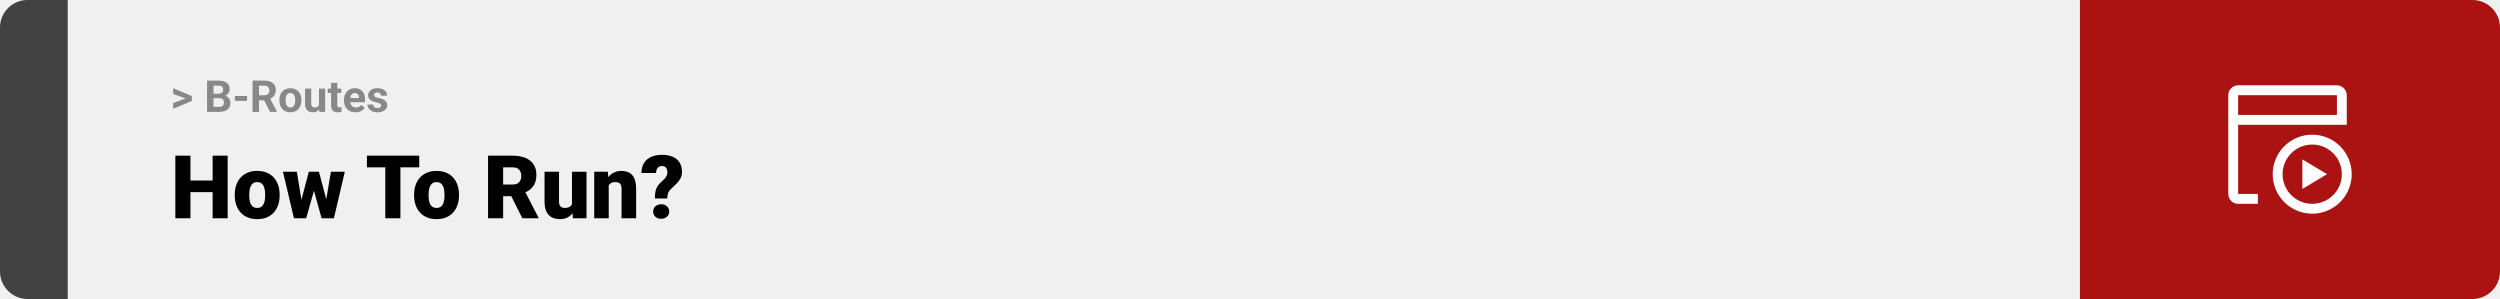
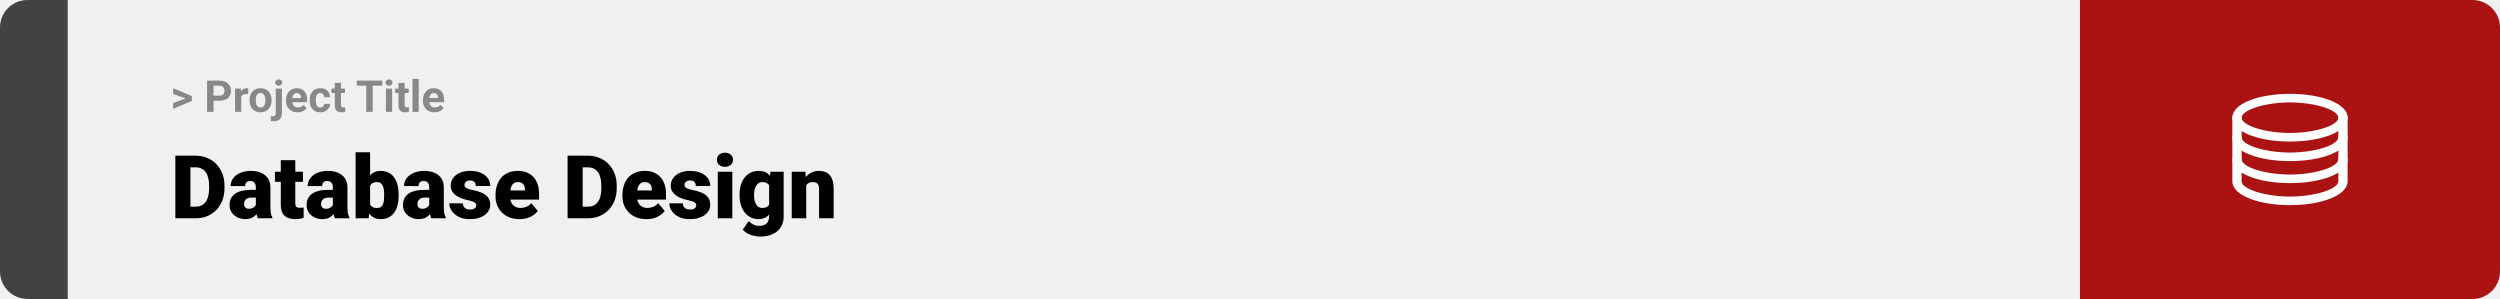
<svg xmlns="http://www.w3.org/2000/svg" width="1363" height="163" viewBox="0 0 1363 163" fill="none">
  <path d="M0 15C0 6.716 6.716 0 15 0H37V163H15C6.716 163 0 156.284 0 148V15Z" fill="#424242" />
  <rect width="1097" height="163" transform="translate(37)" fill="#F0F0F0" />
-   <path d="M101.906 53.922L94.394 51.238V48.086L104.602 52.375V54.637L101.906 53.922ZM94.394 56.172L101.918 53.43L104.602 52.785V55.035L94.394 59.324V56.172ZM119.578 53.512H115.195L115.172 51.098H118.852C119.5 51.098 120.031 51.016 120.445 50.852C120.859 50.68 121.168 50.434 121.371 50.113C121.582 49.785 121.688 49.387 121.688 48.918C121.688 48.387 121.586 47.957 121.383 47.629C121.188 47.301 120.879 47.062 120.457 46.914C120.043 46.766 119.508 46.691 118.852 46.691H116.414V61H112.898V43.938H118.852C119.844 43.938 120.73 44.031 121.512 44.219C122.301 44.406 122.969 44.691 123.516 45.074C124.062 45.457 124.48 45.941 124.77 46.527C125.059 47.105 125.203 47.793 125.203 48.59C125.203 49.293 125.043 49.941 124.723 50.535C124.41 51.129 123.914 51.613 123.234 51.988C122.562 52.363 121.684 52.57 120.598 52.609L119.578 53.512ZM119.426 61H114.234L115.605 58.258H119.426C120.043 58.258 120.547 58.16 120.938 57.965C121.328 57.762 121.617 57.488 121.805 57.145C121.992 56.801 122.086 56.406 122.086 55.961C122.086 55.461 122 55.027 121.828 54.66C121.664 54.293 121.398 54.012 121.031 53.816C120.664 53.613 120.18 53.512 119.578 53.512H116.191L116.215 51.098H120.434L121.242 52.047C122.281 52.031 123.117 52.215 123.75 52.598C124.391 52.973 124.855 53.461 125.145 54.062C125.441 54.664 125.59 55.309 125.59 55.996C125.59 57.09 125.352 58.012 124.875 58.762C124.398 59.504 123.699 60.062 122.777 60.438C121.863 60.812 120.746 61 119.426 61ZM134.672 52.352V55H128.051V52.352H134.672ZM137.695 43.938H144.059C145.363 43.938 146.484 44.133 147.422 44.523C148.367 44.914 149.094 45.492 149.602 46.258C150.109 47.023 150.363 47.965 150.363 49.082C150.363 49.996 150.207 50.781 149.895 51.438C149.59 52.086 149.156 52.629 148.594 53.066C148.039 53.496 147.387 53.84 146.637 54.098L145.523 54.684H139.992L139.969 51.941H144.082C144.699 51.941 145.211 51.832 145.617 51.613C146.023 51.395 146.328 51.09 146.531 50.699C146.742 50.309 146.848 49.855 146.848 49.34C146.848 48.793 146.746 48.32 146.543 47.922C146.34 47.523 146.031 47.219 145.617 47.008C145.203 46.797 144.684 46.691 144.059 46.691H141.211V61H137.695V43.938ZM147.234 61L143.344 53.395L147.059 53.371L150.996 60.836V61H147.234ZM152.32 54.789V54.543C152.32 53.613 152.453 52.758 152.719 51.977C152.984 51.188 153.371 50.504 153.879 49.926C154.387 49.348 155.012 48.898 155.754 48.578C156.496 48.25 157.348 48.086 158.309 48.086C159.27 48.086 160.125 48.25 160.875 48.578C161.625 48.898 162.254 49.348 162.762 49.926C163.277 50.504 163.668 51.188 163.934 51.977C164.199 52.758 164.332 53.613 164.332 54.543V54.789C164.332 55.711 164.199 56.566 163.934 57.355C163.668 58.137 163.277 58.82 162.762 59.406C162.254 59.984 161.629 60.434 160.887 60.754C160.145 61.074 159.293 61.234 158.332 61.234C157.371 61.234 156.516 61.074 155.766 60.754C155.023 60.434 154.395 59.984 153.879 59.406C153.371 58.82 152.984 58.137 152.719 57.355C152.453 56.566 152.32 55.711 152.32 54.789ZM155.695 54.543V54.789C155.695 55.32 155.742 55.816 155.836 56.277C155.93 56.738 156.078 57.145 156.281 57.496C156.492 57.84 156.766 58.109 157.102 58.305C157.438 58.5 157.848 58.598 158.332 58.598C158.801 58.598 159.203 58.5 159.539 58.305C159.875 58.109 160.145 57.84 160.348 57.496C160.551 57.145 160.699 56.738 160.793 56.277C160.895 55.816 160.945 55.32 160.945 54.789V54.543C160.945 54.027 160.895 53.543 160.793 53.09C160.699 52.629 160.547 52.223 160.336 51.871C160.133 51.512 159.863 51.23 159.527 51.027C159.191 50.824 158.785 50.723 158.309 50.723C157.832 50.723 157.426 50.824 157.09 51.027C156.762 51.23 156.492 51.512 156.281 51.871C156.078 52.223 155.93 52.629 155.836 53.09C155.742 53.543 155.695 54.027 155.695 54.543ZM173.906 57.965V48.32H177.281V61H174.105L173.906 57.965ZM174.281 55.363L175.277 55.34C175.277 56.184 175.18 56.969 174.984 57.695C174.789 58.414 174.496 59.039 174.105 59.57C173.715 60.094 173.223 60.504 172.629 60.801C172.035 61.09 171.336 61.234 170.531 61.234C169.914 61.234 169.344 61.148 168.82 60.977C168.305 60.797 167.859 60.52 167.484 60.145C167.117 59.762 166.828 59.273 166.617 58.68C166.414 58.078 166.312 57.355 166.312 56.512V48.32H169.688V56.535C169.688 56.91 169.73 57.227 169.816 57.484C169.91 57.742 170.039 57.953 170.203 58.117C170.367 58.281 170.559 58.398 170.777 58.469C171.004 58.539 171.254 58.574 171.527 58.574C172.223 58.574 172.77 58.434 173.168 58.152C173.574 57.871 173.859 57.488 174.023 57.004C174.195 56.512 174.281 55.965 174.281 55.363ZM186.07 48.32V50.711H178.688V48.32H186.07ZM180.516 45.191H183.891V57.18C183.891 57.547 183.938 57.828 184.031 58.023C184.133 58.219 184.281 58.355 184.477 58.434C184.672 58.504 184.918 58.539 185.215 58.539C185.426 58.539 185.613 58.531 185.777 58.516C185.949 58.492 186.094 58.469 186.211 58.445L186.223 60.93C185.934 61.023 185.621 61.098 185.285 61.152C184.949 61.207 184.578 61.234 184.172 61.234C183.43 61.234 182.781 61.113 182.227 60.871C181.68 60.621 181.258 60.223 180.961 59.676C180.664 59.129 180.516 58.41 180.516 57.52V45.191ZM193.828 61.234C192.844 61.234 191.961 61.078 191.18 60.766C190.398 60.445 189.734 60.004 189.188 59.441C188.648 58.879 188.234 58.227 187.945 57.484C187.656 56.734 187.512 55.938 187.512 55.094V54.625C187.512 53.664 187.648 52.785 187.922 51.988C188.195 51.191 188.586 50.5 189.094 49.914C189.609 49.328 190.234 48.879 190.969 48.566C191.703 48.246 192.531 48.086 193.453 48.086C194.352 48.086 195.148 48.234 195.844 48.531C196.539 48.828 197.121 49.25 197.59 49.797C198.066 50.344 198.426 51 198.668 51.766C198.91 52.523 199.031 53.367 199.031 54.297V55.703H188.953V53.453H195.715V53.195C195.715 52.727 195.629 52.309 195.457 51.941C195.293 51.566 195.043 51.27 194.707 51.051C194.371 50.832 193.941 50.723 193.418 50.723C192.973 50.723 192.59 50.82 192.27 51.016C191.949 51.211 191.688 51.484 191.484 51.836C191.289 52.188 191.141 52.602 191.039 53.078C190.945 53.547 190.898 54.062 190.898 54.625V55.094C190.898 55.602 190.969 56.07 191.109 56.5C191.258 56.93 191.465 57.301 191.73 57.613C192.004 57.926 192.332 58.168 192.715 58.34C193.105 58.512 193.547 58.598 194.039 58.598C194.648 58.598 195.215 58.48 195.738 58.246C196.27 58.004 196.727 57.641 197.109 57.156L198.75 58.938C198.484 59.32 198.121 59.688 197.66 60.039C197.207 60.391 196.66 60.68 196.02 60.906C195.379 61.125 194.648 61.234 193.828 61.234ZM207.809 57.496C207.809 57.254 207.738 57.035 207.598 56.84C207.457 56.645 207.195 56.465 206.812 56.301C206.438 56.129 205.895 55.973 205.184 55.832C204.543 55.691 203.945 55.516 203.391 55.305C202.844 55.086 202.367 54.824 201.961 54.52C201.562 54.215 201.25 53.855 201.023 53.441C200.797 53.02 200.684 52.539 200.684 52C200.684 51.469 200.797 50.969 201.023 50.5C201.258 50.031 201.59 49.617 202.02 49.258C202.457 48.891 202.988 48.605 203.613 48.402C204.246 48.191 204.957 48.086 205.746 48.086C206.848 48.086 207.793 48.262 208.582 48.613C209.379 48.965 209.988 49.449 210.41 50.066C210.84 50.676 211.055 51.371 211.055 52.152H207.68C207.68 51.824 207.609 51.531 207.469 51.273C207.336 51.008 207.125 50.801 206.836 50.652C206.555 50.496 206.188 50.418 205.734 50.418C205.359 50.418 205.035 50.484 204.762 50.617C204.488 50.742 204.277 50.914 204.129 51.133C203.988 51.344 203.918 51.578 203.918 51.836C203.918 52.031 203.957 52.207 204.035 52.363C204.121 52.512 204.258 52.648 204.445 52.773C204.633 52.898 204.875 53.016 205.172 53.125C205.477 53.227 205.852 53.32 206.297 53.406C207.211 53.594 208.027 53.84 208.746 54.145C209.465 54.441 210.035 54.848 210.457 55.363C210.879 55.871 211.09 56.539 211.09 57.367C211.09 57.93 210.965 58.445 210.715 58.914C210.465 59.383 210.105 59.793 209.637 60.145C209.168 60.488 208.605 60.758 207.949 60.953C207.301 61.141 206.57 61.234 205.758 61.234C204.578 61.234 203.578 61.023 202.758 60.602C201.945 60.18 201.328 59.645 200.906 58.996C200.492 58.34 200.285 57.668 200.285 56.98H203.484C203.5 57.441 203.617 57.812 203.836 58.094C204.062 58.375 204.348 58.578 204.691 58.703C205.043 58.828 205.422 58.891 205.828 58.891C206.266 58.891 206.629 58.832 206.918 58.715C207.207 58.59 207.426 58.426 207.574 58.223C207.73 58.012 207.809 57.77 207.809 57.496Z" fill="#888888" />
-   <path d="M118.594 98.422V104.75H101.086V98.422H118.594ZM103.828 84.875V119H95.602V84.875H103.828ZM124.125 84.875V119H115.922V84.875H124.125ZM127.992 106.578V106.086C127.992 104.227 128.258 102.516 128.789 100.953C129.32 99.375 130.102 98.008 131.133 96.852C132.164 95.695 133.438 94.797 134.953 94.156C136.469 93.5 138.219 93.172 140.203 93.172C142.203 93.172 143.961 93.5 145.477 94.156C147.008 94.797 148.289 95.695 149.32 96.852C150.352 98.008 151.133 99.375 151.664 100.953C152.195 102.516 152.461 104.227 152.461 106.086V106.578C152.461 108.422 152.195 110.133 151.664 111.711C151.133 113.273 150.352 114.641 149.32 115.812C148.289 116.969 147.016 117.867 145.5 118.508C143.984 119.148 142.234 119.469 140.25 119.469C138.266 119.469 136.508 119.148 134.977 118.508C133.445 117.867 132.164 116.969 131.133 115.812C130.102 114.641 129.32 113.273 128.789 111.711C128.258 110.133 127.992 108.422 127.992 106.578ZM135.891 106.086V106.578C135.891 107.531 135.961 108.422 136.102 109.25C136.242 110.078 136.477 110.805 136.805 111.43C137.133 112.039 137.578 112.516 138.141 112.859C138.703 113.203 139.406 113.375 140.25 113.375C141.078 113.375 141.766 113.203 142.312 112.859C142.875 112.516 143.32 112.039 143.648 111.43C143.977 110.805 144.211 110.078 144.352 109.25C144.492 108.422 144.562 107.531 144.562 106.578V106.086C144.562 105.164 144.492 104.297 144.352 103.484C144.211 102.656 143.977 101.93 143.648 101.305C143.32 100.664 142.875 100.164 142.312 99.805C141.75 99.445 141.047 99.266 140.203 99.266C139.375 99.266 138.68 99.445 138.117 99.805C137.57 100.164 137.133 100.664 136.805 101.305C136.477 101.93 136.242 102.656 136.102 103.484C135.961 104.297 135.891 105.164 135.891 106.086ZM163.688 111.453L168.375 93.641H173.32L171.562 102.57L166.922 119H162.961L163.688 111.453ZM161.836 93.641L164.742 111.312L165.07 119H160.266L154.266 93.641H161.836ZM177.492 110.938L180.422 93.641H187.992L182.039 119H177.234L177.492 110.938ZM173.883 93.641L178.617 111.406L179.344 119H175.336L170.789 102.617L169.102 93.641H173.883ZM218.297 84.875V119H210.07V84.875H218.297ZM228.562 84.875V91.227H200.039V84.875H228.562ZM225.773 106.578V106.086C225.773 104.227 226.039 102.516 226.57 100.953C227.102 99.375 227.883 98.008 228.914 96.852C229.945 95.695 231.219 94.797 232.734 94.156C234.25 93.5 236 93.172 237.984 93.172C239.984 93.172 241.742 93.5 243.258 94.156C244.789 94.797 246.07 95.695 247.102 96.852C248.133 98.008 248.914 99.375 249.445 100.953C249.977 102.516 250.242 104.227 250.242 106.086V106.578C250.242 108.422 249.977 110.133 249.445 111.711C248.914 113.273 248.133 114.641 247.102 115.812C246.07 116.969 244.797 117.867 243.281 118.508C241.766 119.148 240.016 119.469 238.031 119.469C236.047 119.469 234.289 119.148 232.758 118.508C231.227 117.867 229.945 116.969 228.914 115.812C227.883 114.641 227.102 113.273 226.57 111.711C226.039 110.133 225.773 108.422 225.773 106.578ZM233.672 106.086V106.578C233.672 107.531 233.742 108.422 233.883 109.25C234.023 110.078 234.258 110.805 234.586 111.43C234.914 112.039 235.359 112.516 235.922 112.859C236.484 113.203 237.188 113.375 238.031 113.375C238.859 113.375 239.547 113.203 240.094 112.859C240.656 112.516 241.102 112.039 241.43 111.43C241.758 110.805 241.992 110.078 242.133 109.25C242.273 108.422 242.344 107.531 242.344 106.578V106.086C242.344 105.164 242.273 104.297 242.133 103.484C241.992 102.656 241.758 101.93 241.43 101.305C241.102 100.664 240.656 100.164 240.094 99.805C239.531 99.445 238.828 99.266 237.984 99.266C237.156 99.266 236.461 99.445 235.898 99.805C235.352 100.164 234.914 100.664 234.586 101.305C234.258 101.93 234.023 102.656 233.883 103.484C233.742 104.297 233.672 105.164 233.672 106.086ZM266.086 84.875H279.516C282.141 84.875 284.422 85.266 286.359 86.047C288.297 86.828 289.789 87.984 290.836 89.516C291.898 91.047 292.43 92.938 292.43 95.188C292.43 97.141 292.125 98.773 291.516 100.086C290.906 101.398 290.055 102.484 288.961 103.344C287.883 104.188 286.625 104.883 285.188 105.43L282.492 106.953H271.219L271.172 100.602H279.516C280.562 100.602 281.43 100.414 282.117 100.039C282.805 99.664 283.32 99.133 283.664 98.445C284.023 97.742 284.203 96.906 284.203 95.938C284.203 94.953 284.023 94.109 283.664 93.406C283.305 92.703 282.773 92.164 282.07 91.789C281.383 91.414 280.531 91.227 279.516 91.227H274.312V119H266.086V84.875ZM284.766 119L277.219 103.906L285.938 103.859L293.578 118.648V119H284.766ZM311.836 112.836V93.641H319.758V119H312.352L311.836 112.836ZM312.586 107.68L314.648 107.633C314.648 109.336 314.445 110.914 314.039 112.367C313.633 113.805 313.031 115.055 312.234 116.117C311.453 117.18 310.484 118.008 309.328 118.602C308.188 119.18 306.867 119.469 305.367 119.469C304.117 119.469 302.969 119.297 301.922 118.953C300.891 118.594 300 118.039 299.25 117.289C298.5 116.523 297.914 115.547 297.492 114.359C297.086 113.156 296.883 111.719 296.883 110.047V93.641H304.781V110.094C304.781 110.656 304.852 111.141 304.992 111.547C305.133 111.953 305.336 112.297 305.602 112.578C305.867 112.844 306.195 113.047 306.586 113.188C306.992 113.312 307.453 113.375 307.969 113.375C309.156 113.375 310.086 113.125 310.758 112.625C311.43 112.125 311.898 111.445 312.164 110.586C312.445 109.727 312.586 108.758 312.586 107.68ZM331.875 99.055V119H323.977V93.641H331.383L331.875 99.055ZM330.938 105.453L329.086 105.5C329.086 103.562 329.32 101.836 329.789 100.32C330.258 98.789 330.922 97.492 331.781 96.43C332.641 95.367 333.664 94.562 334.852 94.016C336.055 93.453 337.391 93.172 338.859 93.172C340.031 93.172 341.102 93.344 342.07 93.688C343.055 94.031 343.898 94.586 344.602 95.352C345.32 96.117 345.867 97.133 346.242 98.398C346.633 99.648 346.828 101.195 346.828 103.039V119H338.883V103.016C338.883 102 338.742 101.227 338.461 100.695C338.18 100.148 337.773 99.773 337.242 99.57C336.711 99.367 336.062 99.266 335.297 99.266C334.484 99.266 333.797 99.422 333.234 99.734C332.672 100.047 332.219 100.484 331.875 101.047C331.547 101.594 331.305 102.242 331.148 102.992C331.008 103.742 330.938 104.562 330.938 105.453ZM363.773 108.195H357.047C357.047 106.82 357.141 105.609 357.328 104.562C357.531 103.5 357.875 102.547 358.359 101.703C358.844 100.859 359.5 100.078 360.328 99.359C361.062 98.75 361.695 98.164 362.227 97.602C362.758 97.039 363.164 96.469 363.445 95.891C363.727 95.312 363.867 94.695 363.867 94.039C363.867 93.227 363.75 92.562 363.516 92.047C363.297 91.531 362.961 91.148 362.508 90.898C362.07 90.633 361.516 90.5 360.844 90.5C360.297 90.5 359.781 90.633 359.297 90.898C358.828 91.164 358.445 91.578 358.148 92.141C357.852 92.688 357.688 93.414 357.656 94.32H349.711C349.758 91.992 350.273 90.102 351.258 88.648C352.258 87.18 353.586 86.109 355.242 85.438C356.914 84.75 358.781 84.406 360.844 84.406C363.125 84.406 365.086 84.758 366.727 85.461C368.367 86.164 369.625 87.211 370.5 88.602C371.375 89.977 371.812 91.672 371.812 93.688C371.812 95.031 371.555 96.203 371.039 97.203C370.539 98.188 369.859 99.109 369 99.969C368.156 100.812 367.211 101.719 366.164 102.688C365.258 103.484 364.641 104.297 364.312 105.125C363.984 105.938 363.805 106.961 363.773 108.195ZM356.086 115.32C356.086 114.195 356.492 113.258 357.305 112.508C358.117 111.742 359.172 111.359 360.469 111.359C361.766 111.359 362.82 111.742 363.633 112.508C364.445 113.258 364.852 114.195 364.852 115.32C364.852 116.445 364.445 117.391 363.633 118.156C362.82 118.906 361.766 119.281 360.469 119.281C359.172 119.281 358.117 118.906 357.305 118.156C356.492 117.391 356.086 116.445 356.086 115.32Z" fill="black" />
+   <path d="M101.906 53.922L94.394 51.238V48.086L104.602 52.375V54.637L101.906 53.922ZM94.394 56.172L101.918 53.43L104.602 52.785V55.035L94.394 59.324V56.172ZM119.543 54.918H115.195V52.176H119.543C120.215 52.176 120.762 52.066 121.184 51.848C121.605 51.621 121.914 51.309 122.109 50.91C122.305 50.512 122.402 50.062 122.402 49.562C122.402 49.055 122.305 48.582 122.109 48.145C121.914 47.707 121.605 47.355 121.184 47.09C120.762 46.824 120.215 46.691 119.543 46.691H116.414V61H112.898V43.938H119.543C120.879 43.938 122.023 44.18 122.977 44.664C123.938 45.141 124.672 45.801 125.18 46.645C125.688 47.488 125.941 48.453 125.941 49.539C125.941 50.641 125.688 51.594 125.18 52.398C124.672 53.203 123.938 53.824 122.977 54.262C122.023 54.699 120.879 54.918 119.543 54.918ZM131.531 51.086V61H128.156V48.32H131.332L131.531 51.086ZM135.352 48.238L135.293 51.367C135.129 51.344 134.93 51.324 134.695 51.309C134.469 51.285 134.262 51.273 134.074 51.273C133.598 51.273 133.184 51.336 132.832 51.461C132.488 51.578 132.199 51.754 131.965 51.988C131.738 52.223 131.566 52.508 131.449 52.844C131.34 53.18 131.277 53.562 131.262 53.992L130.582 53.781C130.582 52.961 130.664 52.207 130.828 51.52C130.992 50.824 131.23 50.219 131.543 49.703C131.863 49.188 132.254 48.789 132.715 48.508C133.176 48.227 133.703 48.086 134.297 48.086C134.484 48.086 134.676 48.102 134.871 48.133C135.066 48.156 135.227 48.191 135.352 48.238ZM136.055 54.789V54.543C136.055 53.613 136.188 52.758 136.453 51.977C136.719 51.188 137.105 50.504 137.613 49.926C138.121 49.348 138.746 48.898 139.488 48.578C140.23 48.25 141.082 48.086 142.043 48.086C143.004 48.086 143.859 48.25 144.609 48.578C145.359 48.898 145.988 49.348 146.496 49.926C147.012 50.504 147.402 51.188 147.668 51.977C147.934 52.758 148.066 53.613 148.066 54.543V54.789C148.066 55.711 147.934 56.566 147.668 57.355C147.402 58.137 147.012 58.82 146.496 59.406C145.988 59.984 145.363 60.434 144.621 60.754C143.879 61.074 143.027 61.234 142.066 61.234C141.105 61.234 140.25 61.074 139.5 60.754C138.758 60.434 138.129 59.984 137.613 59.406C137.105 58.82 136.719 58.137 136.453 57.355C136.188 56.566 136.055 55.711 136.055 54.789ZM139.43 54.543V54.789C139.43 55.32 139.477 55.816 139.57 56.277C139.664 56.738 139.812 57.145 140.016 57.496C140.227 57.84 140.5 58.109 140.836 58.305C141.172 58.5 141.582 58.598 142.066 58.598C142.535 58.598 142.938 58.5 143.273 58.305C143.609 58.109 143.879 57.84 144.082 57.496C144.285 57.145 144.434 56.738 144.527 56.277C144.629 55.816 144.68 55.32 144.68 54.789V54.543C144.68 54.027 144.629 53.543 144.527 53.09C144.434 52.629 144.281 52.223 144.07 51.871C143.867 51.512 143.598 51.23 143.262 51.027C142.926 50.824 142.52 50.723 142.043 50.723C141.566 50.723 141.16 50.824 140.824 51.027C140.496 51.23 140.227 51.512 140.016 51.871C139.812 52.223 139.664 52.629 139.57 53.09C139.477 53.543 139.43 54.027 139.43 54.543ZM150.328 48.32H153.715V61.762C153.715 62.699 153.543 63.492 153.199 64.141C152.855 64.789 152.359 65.281 151.711 65.617C151.062 65.953 150.277 66.121 149.355 66.121C149.066 66.121 148.785 66.106 148.512 66.074C148.23 66.043 147.941 65.992 147.645 65.922L147.656 63.332C147.844 63.363 148.027 63.387 148.207 63.402C148.379 63.426 148.555 63.438 148.734 63.438C149.086 63.438 149.379 63.379 149.613 63.262C149.848 63.145 150.023 62.961 150.141 62.711C150.266 62.469 150.328 62.152 150.328 61.762V48.32ZM150.059 45.016C150.059 44.523 150.23 44.117 150.574 43.797C150.926 43.477 151.387 43.316 151.957 43.316C152.535 43.316 152.996 43.477 153.34 43.797C153.684 44.117 153.855 44.523 153.855 45.016C153.855 45.508 153.684 45.914 153.34 46.234C152.996 46.555 152.535 46.715 151.957 46.715C151.387 46.715 150.926 46.555 150.574 46.234C150.23 45.914 150.059 45.508 150.059 45.016ZM162.234 61.234C161.25 61.234 160.367 61.078 159.586 60.766C158.805 60.445 158.141 60.004 157.594 59.441C157.055 58.879 156.641 58.227 156.352 57.484C156.062 56.734 155.918 55.938 155.918 55.094V54.625C155.918 53.664 156.055 52.785 156.328 51.988C156.602 51.191 156.992 50.5 157.5 49.914C158.016 49.328 158.641 48.879 159.375 48.566C160.109 48.246 160.938 48.086 161.859 48.086C162.758 48.086 163.555 48.234 164.25 48.531C164.945 48.828 165.527 49.25 165.996 49.797C166.473 50.344 166.832 51 167.074 51.766C167.316 52.523 167.438 53.367 167.438 54.297V55.703H157.359V53.453H164.121V53.195C164.121 52.727 164.035 52.309 163.863 51.941C163.699 51.566 163.449 51.27 163.113 51.051C162.777 50.832 162.348 50.723 161.824 50.723C161.379 50.723 160.996 50.82 160.676 51.016C160.355 51.211 160.094 51.484 159.891 51.836C159.695 52.188 159.547 52.602 159.445 53.078C159.352 53.547 159.305 54.062 159.305 54.625V55.094C159.305 55.602 159.375 56.07 159.516 56.5C159.664 56.93 159.871 57.301 160.137 57.613C160.41 57.926 160.738 58.168 161.121 58.34C161.512 58.512 161.953 58.598 162.445 58.598C163.055 58.598 163.621 58.48 164.145 58.246C164.676 58.004 165.133 57.641 165.516 57.156L167.156 58.938C166.891 59.32 166.527 59.688 166.066 60.039C165.613 60.391 165.066 60.68 164.426 60.906C163.785 61.125 163.055 61.234 162.234 61.234ZM174.598 58.598C175.012 58.598 175.379 58.52 175.699 58.363C176.02 58.199 176.27 57.973 176.449 57.684C176.637 57.387 176.734 57.039 176.742 56.641H179.918C179.91 57.531 179.672 58.324 179.203 59.02C178.734 59.707 178.105 60.25 177.316 60.648C176.527 61.039 175.645 61.234 174.668 61.234C173.684 61.234 172.824 61.07 172.09 60.742C171.363 60.414 170.758 59.961 170.273 59.383C169.789 58.797 169.426 58.117 169.184 57.344C168.941 56.562 168.82 55.727 168.82 54.836V54.496C168.82 53.598 168.941 52.762 169.184 51.988C169.426 51.207 169.789 50.527 170.273 49.949C170.758 49.363 171.363 48.906 172.09 48.578C172.816 48.25 173.668 48.086 174.645 48.086C175.684 48.086 176.594 48.285 177.375 48.684C178.164 49.082 178.781 49.652 179.227 50.395C179.68 51.129 179.91 52 179.918 53.008H176.742C176.734 52.586 176.645 52.203 176.473 51.859C176.309 51.516 176.066 51.242 175.746 51.039C175.434 50.828 175.047 50.723 174.586 50.723C174.094 50.723 173.691 50.828 173.379 51.039C173.066 51.242 172.824 51.523 172.652 51.883C172.48 52.234 172.359 52.637 172.289 53.09C172.227 53.535 172.195 54.004 172.195 54.496V54.836C172.195 55.328 172.227 55.801 172.289 56.254C172.352 56.707 172.469 57.109 172.641 57.461C172.82 57.812 173.066 58.09 173.379 58.293C173.691 58.496 174.098 58.598 174.598 58.598ZM188.086 48.32V50.711H180.703V48.32H188.086ZM182.531 45.191H185.906V57.18C185.906 57.547 185.953 57.828 186.047 58.023C186.148 58.219 186.297 58.355 186.492 58.434C186.688 58.504 186.934 58.539 187.23 58.539C187.441 58.539 187.629 58.531 187.793 58.516C187.965 58.492 188.109 58.469 188.227 58.445L188.238 60.93C187.949 61.023 187.637 61.098 187.301 61.152C186.965 61.207 186.594 61.234 186.188 61.234C185.445 61.234 184.797 61.113 184.242 60.871C183.695 60.621 183.273 60.223 182.977 59.676C182.68 59.129 182.531 58.41 182.531 57.52V45.191ZM203.191 43.938V61H199.688V43.938H203.191ZM208.441 43.938V46.691H194.52V43.938H208.441ZM213.797 48.32V61H210.41V48.32H213.797ZM210.199 45.016C210.199 44.523 210.371 44.117 210.715 43.797C211.059 43.477 211.52 43.316 212.098 43.316C212.668 43.316 213.125 43.477 213.469 43.797C213.82 44.117 213.996 44.523 213.996 45.016C213.996 45.508 213.82 45.914 213.469 46.234C213.125 46.555 212.668 46.715 212.098 46.715C211.52 46.715 211.059 46.555 210.715 46.234C210.371 45.914 210.199 45.508 210.199 45.016ZM222.797 48.32V50.711H215.414V48.32H222.797ZM217.242 45.191H220.617V57.18C220.617 57.547 220.664 57.828 220.758 58.023C220.859 58.219 221.008 58.355 221.203 58.434C221.398 58.504 221.645 58.539 221.941 58.539C222.152 58.539 222.34 58.531 222.504 58.516C222.676 58.492 222.82 58.469 222.938 58.445L222.949 60.93C222.66 61.023 222.348 61.098 222.012 61.152C221.676 61.207 221.305 61.234 220.898 61.234C220.156 61.234 219.508 61.113 218.953 60.871C218.406 60.621 217.984 60.223 217.688 59.676C217.391 59.129 217.242 58.41 217.242 57.52V45.191ZM228.281 43V61H224.895V43H228.281ZM236.906 61.234C235.922 61.234 235.039 61.078 234.258 60.766C233.477 60.445 232.812 60.004 232.266 59.441C231.727 58.879 231.312 58.227 231.023 57.484C230.734 56.734 230.59 55.938 230.59 55.094V54.625C230.59 53.664 230.727 52.785 231 51.988C231.273 51.191 231.664 50.5 232.172 49.914C232.688 49.328 233.312 48.879 234.047 48.566C234.781 48.246 235.609 48.086 236.531 48.086C237.43 48.086 238.227 48.234 238.922 48.531C239.617 48.828 240.199 49.25 240.668 49.797C241.145 50.344 241.504 51 241.746 51.766C241.988 52.523 242.109 53.367 242.109 54.297V55.703H232.031V53.453H238.793V53.195C238.793 52.727 238.707 52.309 238.535 51.941C238.371 51.566 238.121 51.27 237.785 51.051C237.449 50.832 237.02 50.723 236.496 50.723C236.051 50.723 235.668 50.82 235.348 51.016C235.027 51.211 234.766 51.484 234.562 51.836C234.367 52.188 234.219 52.602 234.117 53.078C234.023 53.547 233.977 54.062 233.977 54.625V55.094C233.977 55.602 234.047 56.07 234.188 56.5C234.336 56.93 234.543 57.301 234.809 57.613C235.082 57.926 235.41 58.168 235.793 58.34C236.184 58.512 236.625 58.598 237.117 58.598C237.727 58.598 238.293 58.48 238.816 58.246C239.348 58.004 239.805 57.641 240.188 57.156L241.828 58.938C241.562 59.32 241.199 59.688 240.738 60.039C240.285 60.391 239.738 60.68 239.098 60.906C238.457 61.125 237.727 61.234 236.906 61.234Z" fill="#888888" />
+   <path d="M106.688 119H99.117L99.164 112.672H106.688C108.25 112.672 109.57 112.297 110.648 111.547C111.742 110.797 112.57 109.68 113.133 108.195C113.711 106.695 114 104.852 114 102.664V101.188C114 99.547 113.836 98.109 113.508 96.875C113.195 95.625 112.727 94.586 112.102 93.758C111.477 92.914 110.695 92.281 109.758 91.859C108.836 91.438 107.773 91.227 106.57 91.227H98.977V84.875H106.57C108.883 84.875 111 85.273 112.922 86.07C114.859 86.852 116.531 87.977 117.938 89.445C119.359 90.898 120.453 92.625 121.219 94.625C122 96.609 122.391 98.812 122.391 101.234V102.664C122.391 105.07 122 107.273 121.219 109.273C120.453 111.273 119.367 113 117.961 114.453C116.555 115.906 114.891 117.031 112.969 117.828C111.062 118.609 108.969 119 106.688 119ZM103.828 84.875V119H95.602V84.875H103.828ZM139.477 112.625V102.172C139.477 101.453 139.375 100.836 139.172 100.32C138.969 99.805 138.648 99.406 138.211 99.125C137.773 98.828 137.188 98.68 136.453 98.68C135.859 98.68 135.352 98.781 134.93 98.984C134.508 99.188 134.188 99.492 133.969 99.898C133.75 100.305 133.641 100.82 133.641 101.445H125.742C125.742 100.273 126 99.188 126.516 98.188C127.047 97.172 127.797 96.289 128.766 95.539C129.75 94.789 130.922 94.211 132.281 93.805C133.656 93.383 135.188 93.172 136.875 93.172C138.891 93.172 140.688 93.508 142.266 94.18C143.859 94.852 145.117 95.859 146.039 97.203C146.961 98.531 147.422 100.203 147.422 102.219V112.602C147.422 114.258 147.516 115.516 147.703 116.375C147.891 117.219 148.156 117.961 148.5 118.602V119H140.578C140.203 118.219 139.922 117.266 139.734 116.141C139.562 115 139.477 113.828 139.477 112.625ZM140.438 103.508L140.484 107.727H136.992C136.258 107.727 135.633 107.828 135.117 108.031C134.617 108.234 134.211 108.516 133.898 108.875C133.602 109.219 133.383 109.609 133.242 110.047C133.117 110.484 133.055 110.945 133.055 111.43C133.055 111.898 133.164 112.32 133.383 112.695C133.617 113.055 133.93 113.336 134.32 113.539C134.711 113.742 135.148 113.844 135.633 113.844C136.508 113.844 137.25 113.68 137.859 113.352C138.484 113.008 138.961 112.594 139.289 112.109C139.617 111.625 139.781 111.172 139.781 110.75L141.516 113.984C141.203 114.609 140.844 115.242 140.438 115.883C140.047 116.523 139.555 117.117 138.961 117.664C138.383 118.195 137.672 118.633 136.828 118.977C135.984 119.305 134.961 119.469 133.758 119.469C132.195 119.469 130.758 119.148 129.445 118.508C128.148 117.867 127.109 116.977 126.328 115.836C125.547 114.68 125.156 113.352 125.156 111.852C125.156 110.539 125.391 109.367 125.859 108.336C126.344 107.305 127.07 106.43 128.039 105.711C129.008 104.992 130.242 104.445 131.742 104.07C133.242 103.695 135.008 103.508 137.039 103.508H140.438ZM165.164 93.641V99.125H149.883V93.641H165.164ZM153.094 87.336H160.992V110.727C160.992 111.398 161.07 111.922 161.227 112.297C161.383 112.656 161.648 112.914 162.023 113.07C162.414 113.211 162.93 113.281 163.57 113.281C164.023 113.281 164.398 113.273 164.695 113.258C164.992 113.227 165.273 113.188 165.539 113.141V118.789C164.867 119.008 164.164 119.172 163.43 119.281C162.695 119.406 161.914 119.469 161.086 119.469C159.398 119.469 157.953 119.203 156.75 118.672C155.562 118.141 154.656 117.305 154.031 116.164C153.406 115.023 153.094 113.539 153.094 111.711V87.336ZM181.477 112.625V102.172C181.477 101.453 181.375 100.836 181.172 100.32C180.969 99.805 180.648 99.406 180.211 99.125C179.773 98.828 179.188 98.68 178.453 98.68C177.859 98.68 177.352 98.781 176.93 98.984C176.508 99.188 176.188 99.492 175.969 99.898C175.75 100.305 175.641 100.82 175.641 101.445H167.742C167.742 100.273 168 99.188 168.516 98.188C169.047 97.172 169.797 96.289 170.766 95.539C171.75 94.789 172.922 94.211 174.281 93.805C175.656 93.383 177.188 93.172 178.875 93.172C180.891 93.172 182.688 93.508 184.266 94.18C185.859 94.852 187.117 95.859 188.039 97.203C188.961 98.531 189.422 100.203 189.422 102.219V112.602C189.422 114.258 189.516 115.516 189.703 116.375C189.891 117.219 190.156 117.961 190.5 118.602V119H182.578C182.203 118.219 181.922 117.266 181.734 116.141C181.562 115 181.477 113.828 181.477 112.625ZM182.438 103.508L182.484 107.727H178.992C178.258 107.727 177.633 107.828 177.117 108.031C176.617 108.234 176.211 108.516 175.898 108.875C175.602 109.219 175.383 109.609 175.242 110.047C175.117 110.484 175.055 110.945 175.055 111.43C175.055 111.898 175.164 112.32 175.383 112.695C175.617 113.055 175.93 113.336 176.32 113.539C176.711 113.742 177.148 113.844 177.633 113.844C178.508 113.844 179.25 113.68 179.859 113.352C180.484 113.008 180.961 112.594 181.289 112.109C181.617 111.625 181.781 111.172 181.781 110.75L183.516 113.984C183.203 114.609 182.844 115.242 182.438 115.883C182.047 116.523 181.555 117.117 180.961 117.664C180.383 118.195 179.672 118.633 178.828 118.977C177.984 119.305 176.961 119.469 175.758 119.469C174.195 119.469 172.758 119.148 171.445 118.508C170.148 117.867 169.109 116.977 168.328 115.836C167.547 114.68 167.156 113.352 167.156 111.852C167.156 110.539 167.391 109.367 167.859 108.336C168.344 107.305 169.07 106.43 170.039 105.711C171.008 104.992 172.242 104.445 173.742 104.07C175.242 103.695 177.008 103.508 179.039 103.508H182.438ZM193.875 83H201.773V112.766L200.953 119H193.875V83ZM217.336 106.039V106.531C217.336 108.453 217.141 110.203 216.75 111.781C216.359 113.359 215.758 114.727 214.945 115.883C214.133 117.023 213.109 117.906 211.875 118.531C210.641 119.156 209.18 119.469 207.492 119.469C205.961 119.469 204.648 119.141 203.555 118.484C202.461 117.812 201.547 116.891 200.812 115.719C200.078 114.531 199.484 113.164 199.031 111.617C198.578 110.055 198.219 108.383 197.953 106.602V106.016C198.219 104.25 198.578 102.594 199.031 101.047C199.484 99.484 200.078 98.117 200.812 96.945C201.547 95.758 202.453 94.836 203.531 94.18C204.625 93.508 205.93 93.172 207.445 93.172C209.148 93.172 210.617 93.492 211.852 94.133C213.102 94.773 214.133 95.672 214.945 96.828C215.758 97.984 216.359 99.344 216.75 100.906C217.141 102.469 217.336 104.18 217.336 106.039ZM209.438 106.531V106.039C209.438 105.117 209.383 104.25 209.273 103.438C209.164 102.625 208.969 101.906 208.688 101.281C208.406 100.656 208.008 100.164 207.492 99.805C206.977 99.445 206.305 99.266 205.477 99.266C204.633 99.266 203.922 99.406 203.344 99.688C202.781 99.969 202.328 100.375 201.984 100.906C201.656 101.422 201.422 102.062 201.281 102.828C201.141 103.578 201.078 104.43 201.094 105.383V107.234C201.062 108.531 201.18 109.641 201.445 110.562C201.711 111.484 202.172 112.188 202.828 112.672C203.484 113.156 204.383 113.398 205.523 113.398C206.367 113.398 207.047 113.234 207.562 112.906C208.094 112.578 208.492 112.109 208.758 111.5C209.023 110.891 209.203 110.164 209.297 109.32C209.391 108.477 209.438 107.547 209.438 106.531ZM234.023 112.625V102.172C234.023 101.453 233.922 100.836 233.719 100.32C233.516 99.805 233.195 99.406 232.758 99.125C232.32 98.828 231.734 98.68 231 98.68C230.406 98.68 229.898 98.781 229.477 98.984C229.055 99.188 228.734 99.492 228.516 99.898C228.297 100.305 228.188 100.82 228.188 101.445H220.289C220.289 100.273 220.547 99.188 221.062 98.188C221.594 97.172 222.344 96.289 223.312 95.539C224.297 94.789 225.469 94.211 226.828 93.805C228.203 93.383 229.734 93.172 231.422 93.172C233.438 93.172 235.234 93.508 236.812 94.18C238.406 94.852 239.664 95.859 240.586 97.203C241.508 98.531 241.969 100.203 241.969 102.219V112.602C241.969 114.258 242.062 115.516 242.25 116.375C242.438 117.219 242.703 117.961 243.047 118.602V119H235.125C234.75 118.219 234.469 117.266 234.281 116.141C234.109 115 234.023 113.828 234.023 112.625ZM234.984 103.508L235.031 107.727H231.539C230.805 107.727 230.18 107.828 229.664 108.031C229.164 108.234 228.758 108.516 228.445 108.875C228.148 109.219 227.93 109.609 227.789 110.047C227.664 110.484 227.602 110.945 227.602 111.43C227.602 111.898 227.711 112.32 227.93 112.695C228.164 113.055 228.477 113.336 228.867 113.539C229.258 113.742 229.695 113.844 230.18 113.844C231.055 113.844 231.797 113.68 232.406 113.352C233.031 113.008 233.508 112.594 233.836 112.109C234.164 111.625 234.328 111.172 234.328 110.75L236.062 113.984C235.75 114.609 235.391 115.242 234.984 115.883C234.594 116.523 234.102 117.117 233.508 117.664C232.93 118.195 232.219 118.633 231.375 118.977C230.531 119.305 229.508 119.469 228.305 119.469C226.742 119.469 225.305 119.148 223.992 118.508C222.695 117.867 221.656 116.977 220.875 115.836C220.094 114.68 219.703 113.352 219.703 111.852C219.703 110.539 219.938 109.367 220.406 108.336C220.891 107.305 221.617 106.43 222.586 105.711C223.555 104.992 224.789 104.445 226.289 104.07C227.789 103.695 229.555 103.508 231.586 103.508H234.984ZM259.641 111.875C259.641 111.438 259.492 111.062 259.195 110.75C258.914 110.422 258.414 110.125 257.695 109.859C256.977 109.578 255.969 109.297 254.672 109.016C253.438 108.75 252.273 108.398 251.18 107.961C250.102 107.523 249.156 106.992 248.344 106.367C247.531 105.742 246.891 105 246.422 104.141C245.969 103.281 245.742 102.297 245.742 101.188C245.742 100.109 245.969 99.094 246.422 98.141C246.891 97.172 247.57 96.32 248.461 95.586C249.367 94.836 250.469 94.25 251.766 93.828C253.062 93.391 254.539 93.172 256.195 93.172C258.477 93.172 260.445 93.523 262.102 94.227C263.758 94.914 265.031 95.883 265.922 97.133C266.828 98.367 267.281 99.797 267.281 101.422H259.383C259.383 100.781 259.273 100.234 259.055 99.781C258.852 99.328 258.516 98.984 258.047 98.75C257.578 98.5 256.953 98.375 256.172 98.375C255.625 98.375 255.125 98.477 254.672 98.68C254.234 98.883 253.883 99.164 253.617 99.523C253.352 99.883 253.219 100.305 253.219 100.789C253.219 101.133 253.297 101.445 253.453 101.727C253.625 101.992 253.883 102.242 254.227 102.477C254.57 102.695 255.008 102.898 255.539 103.086C256.07 103.258 256.711 103.414 257.461 103.555C259.164 103.867 260.758 104.312 262.242 104.891C263.727 105.469 264.93 106.289 265.852 107.352C266.789 108.414 267.258 109.844 267.258 111.641C267.258 112.766 267 113.805 266.484 114.758C265.969 115.695 265.227 116.523 264.258 117.242C263.289 117.945 262.125 118.492 260.766 118.883C259.406 119.273 257.875 119.469 256.172 119.469C253.75 119.469 251.703 119.039 250.031 118.18C248.359 117.305 247.094 116.211 246.234 114.898C245.391 113.57 244.969 112.227 244.969 110.867H252.328C252.359 111.648 252.547 112.289 252.891 112.789C253.25 113.289 253.727 113.656 254.32 113.891C254.914 114.125 255.602 114.242 256.383 114.242C257.102 114.242 257.695 114.141 258.164 113.938C258.648 113.734 259.016 113.461 259.266 113.117C259.516 112.758 259.641 112.344 259.641 111.875ZM283.242 119.469C281.18 119.469 279.336 119.148 277.711 118.508C276.086 117.852 274.711 116.953 273.586 115.812C272.477 114.672 271.625 113.359 271.031 111.875C270.453 110.391 270.164 108.82 270.164 107.164V106.273C270.164 104.414 270.422 102.695 270.938 101.117C271.453 99.523 272.219 98.133 273.234 96.945C274.25 95.758 275.523 94.836 277.055 94.18C278.586 93.508 280.367 93.172 282.398 93.172C284.195 93.172 285.805 93.461 287.227 94.039C288.648 94.617 289.852 95.445 290.836 96.523C291.836 97.602 292.594 98.906 293.109 100.438C293.641 101.969 293.906 103.688 293.906 105.594V108.805H273.188V103.859H286.195V103.25C286.211 102.406 286.062 101.688 285.75 101.094C285.453 100.5 285.016 100.047 284.438 99.734C283.859 99.422 283.156 99.266 282.328 99.266C281.469 99.266 280.758 99.453 280.195 99.828C279.648 100.203 279.219 100.719 278.906 101.375C278.609 102.016 278.398 102.758 278.273 103.602C278.148 104.445 278.086 105.336 278.086 106.273V107.164C278.086 108.102 278.211 108.953 278.461 109.719C278.727 110.484 279.102 111.141 279.586 111.688C280.086 112.219 280.68 112.633 281.367 112.93C282.07 113.227 282.867 113.375 283.758 113.375C284.836 113.375 285.898 113.172 286.945 112.766C287.992 112.359 288.891 111.688 289.641 110.75L293.227 115.016C292.711 115.75 291.977 116.461 291.023 117.148C290.086 117.836 288.961 118.398 287.648 118.836C286.336 119.258 284.867 119.469 283.242 119.469ZM320.531 119H312.961L313.008 112.672H320.531C322.094 112.672 323.414 112.297 324.492 111.547C325.586 110.797 326.414 109.68 326.977 108.195C327.555 106.695 327.844 104.852 327.844 102.664V101.188C327.844 99.547 327.68 98.109 327.352 96.875C327.039 95.625 326.57 94.586 325.945 93.758C325.32 92.914 324.539 92.281 323.602 91.859C322.68 91.438 321.617 91.227 320.414 91.227H312.82V84.875H320.414C322.727 84.875 324.844 85.273 326.766 86.07C328.703 86.852 330.375 87.977 331.781 89.445C333.203 90.898 334.297 92.625 335.062 94.625C335.844 96.609 336.234 98.812 336.234 101.234V102.664C336.234 105.07 335.844 107.273 335.062 109.273C334.297 111.273 333.211 113 331.805 114.453C330.398 115.906 328.734 117.031 326.812 117.828C324.906 118.609 322.812 119 320.531 119ZM317.672 84.875V119H309.445V84.875H317.672ZM352.43 119.469C350.367 119.469 348.523 119.148 346.898 118.508C345.273 117.852 343.898 116.953 342.773 115.812C341.664 114.672 340.812 113.359 340.219 111.875C339.641 110.391 339.352 108.82 339.352 107.164V106.273C339.352 104.414 339.609 102.695 340.125 101.117C340.641 99.523 341.406 98.133 342.422 96.945C343.438 95.758 344.711 94.836 346.242 94.18C347.773 93.508 349.555 93.172 351.586 93.172C353.383 93.172 354.992 93.461 356.414 94.039C357.836 94.617 359.039 95.445 360.023 96.523C361.023 97.602 361.781 98.906 362.297 100.438C362.828 101.969 363.094 103.688 363.094 105.594V108.805H342.375V103.859H355.383V103.25C355.398 102.406 355.25 101.688 354.938 101.094C354.641 100.5 354.203 100.047 353.625 99.734C353.047 99.422 352.344 99.266 351.516 99.266C350.656 99.266 349.945 99.453 349.383 99.828C348.836 100.203 348.406 100.719 348.094 101.375C347.797 102.016 347.586 102.758 347.461 103.602C347.336 104.445 347.273 105.336 347.273 106.273V107.164C347.273 108.102 347.398 108.953 347.648 109.719C347.914 110.484 348.289 111.141 348.773 111.688C349.273 112.219 349.867 112.633 350.555 112.93C351.258 113.227 352.055 113.375 352.945 113.375C354.023 113.375 355.086 113.172 356.133 112.766C357.18 112.359 358.078 111.688 358.828 110.75L362.414 115.016C361.898 115.75 361.164 116.461 360.211 117.148C359.273 117.836 358.148 118.398 356.836 118.836C355.523 119.258 354.055 119.469 352.43 119.469ZM379.594 111.875C379.594 111.438 379.445 111.062 379.148 110.75C378.867 110.422 378.367 110.125 377.648 109.859C376.93 109.578 375.922 109.297 374.625 109.016C373.391 108.75 372.227 108.398 371.133 107.961C370.055 107.523 369.109 106.992 368.297 106.367C367.484 105.742 366.844 105 366.375 104.141C365.922 103.281 365.695 102.297 365.695 101.188C365.695 100.109 365.922 99.094 366.375 98.141C366.844 97.172 367.523 96.32 368.414 95.586C369.32 94.836 370.422 94.25 371.719 93.828C373.016 93.391 374.492 93.172 376.148 93.172C378.43 93.172 380.398 93.523 382.055 94.227C383.711 94.914 384.984 95.883 385.875 97.133C386.781 98.367 387.234 99.797 387.234 101.422H379.336C379.336 100.781 379.227 100.234 379.008 99.781C378.805 99.328 378.469 98.984 378 98.75C377.531 98.5 376.906 98.375 376.125 98.375C375.578 98.375 375.078 98.477 374.625 98.68C374.188 98.883 373.836 99.164 373.57 99.523C373.305 99.883 373.172 100.305 373.172 100.789C373.172 101.133 373.25 101.445 373.406 101.727C373.578 101.992 373.836 102.242 374.18 102.477C374.523 102.695 374.961 102.898 375.492 103.086C376.023 103.258 376.664 103.414 377.414 103.555C379.117 103.867 380.711 104.312 382.195 104.891C383.68 105.469 384.883 106.289 385.805 107.352C386.742 108.414 387.211 109.844 387.211 111.641C387.211 112.766 386.953 113.805 386.438 114.758C385.922 115.695 385.18 116.523 384.211 117.242C383.242 117.945 382.078 118.492 380.719 118.883C379.359 119.273 377.828 119.469 376.125 119.469C373.703 119.469 371.656 119.039 369.984 118.18C368.312 117.305 367.047 116.211 366.188 114.898C365.344 113.57 364.922 112.227 364.922 110.867H372.281C372.312 111.648 372.5 112.289 372.844 112.789C373.203 113.289 373.68 113.656 374.273 113.891C374.867 114.125 375.555 114.242 376.336 114.242C377.055 114.242 377.648 114.141 378.117 113.938C378.602 113.734 378.969 113.461 379.219 113.117C379.469 112.758 379.594 112.344 379.594 111.875ZM399.258 93.641V119H391.336V93.641H399.258ZM390.867 87.102C390.867 85.977 391.273 85.055 392.086 84.336C392.898 83.617 393.953 83.258 395.25 83.258C396.547 83.258 397.602 83.617 398.414 84.336C399.227 85.055 399.633 85.977 399.633 87.102C399.633 88.227 399.227 89.148 398.414 89.867C397.602 90.586 396.547 90.945 395.25 90.945C393.953 90.945 392.898 90.586 392.086 89.867C391.273 89.148 390.867 88.227 390.867 87.102ZM420.07 93.641H427.242V118.016C427.242 120.359 426.703 122.344 425.625 123.969C424.547 125.609 423.039 126.852 421.102 127.695C419.18 128.555 416.93 128.984 414.352 128.984C413.211 128.984 412.047 128.836 410.859 128.539C409.672 128.258 408.562 127.836 407.531 127.273C406.5 126.711 405.633 126.016 404.93 125.188L408.234 120.547C408.875 121.266 409.68 121.875 410.648 122.375C411.617 122.891 412.758 123.148 414.07 123.148C415.211 123.148 416.164 122.945 416.93 122.539C417.711 122.133 418.305 121.539 418.711 120.758C419.117 119.992 419.32 119.062 419.32 117.969V99.641L420.07 93.641ZM403.219 106.625V106.133C403.219 104.211 403.453 102.461 403.922 100.883C404.406 99.289 405.094 97.922 405.984 96.781C406.891 95.625 407.984 94.734 409.266 94.109C410.547 93.484 411.992 93.172 413.602 93.172C415.336 93.172 416.758 93.508 417.867 94.18C418.992 94.836 419.891 95.758 420.562 96.945C421.25 98.133 421.781 99.523 422.156 101.117C422.547 102.695 422.875 104.398 423.141 106.227V106.812C422.875 108.531 422.508 110.156 422.039 111.688C421.586 113.203 420.992 114.547 420.258 115.719C419.523 116.891 418.602 117.812 417.492 118.484C416.398 119.141 415.086 119.469 413.555 119.469C411.961 119.469 410.523 119.148 409.242 118.508C407.977 117.867 406.891 116.969 405.984 115.812C405.094 114.656 404.406 113.297 403.922 111.734C403.453 110.172 403.219 108.469 403.219 106.625ZM411.117 106.133V106.625C411.117 107.578 411.203 108.461 411.375 109.273C411.562 110.086 411.844 110.805 412.219 111.43C412.594 112.039 413.055 112.516 413.602 112.859C414.164 113.203 414.82 113.375 415.57 113.375C416.711 113.375 417.633 113.133 418.336 112.648C419.039 112.164 419.547 111.477 419.859 110.586C420.172 109.695 420.305 108.648 420.258 107.445V105.594C420.289 104.562 420.219 103.656 420.047 102.875C419.875 102.078 419.602 101.414 419.227 100.883C418.867 100.352 418.383 99.953 417.773 99.688C417.18 99.406 416.461 99.266 415.617 99.266C414.883 99.266 414.234 99.438 413.672 99.781C413.109 100.125 412.641 100.609 412.266 101.234C411.891 101.844 411.602 102.57 411.398 103.414C411.211 104.242 411.117 105.148 411.117 106.133ZM439.547 99.055V119H431.648V93.641H439.055L439.547 99.055ZM438.609 105.453L436.758 105.5C436.758 103.562 436.992 101.836 437.461 100.32C437.93 98.789 438.594 97.492 439.453 96.43C440.312 95.367 441.336 94.562 442.523 94.016C443.727 93.453 445.062 93.172 446.531 93.172C447.703 93.172 448.773 93.344 449.742 93.688C450.727 94.031 451.57 94.586 452.273 95.352C452.992 96.117 453.539 97.133 453.914 98.398C454.305 99.648 454.5 101.195 454.5 103.039V119H446.555V103.016C446.555 102 446.414 101.227 446.133 100.695C445.852 100.148 445.445 99.773 444.914 99.57C444.383 99.367 443.734 99.266 442.969 99.266C442.156 99.266 441.469 99.422 440.906 99.734C440.344 100.047 439.891 100.484 439.547 101.047C439.219 101.594 438.977 102.242 438.82 102.992C438.68 103.742 438.609 104.562 438.609 105.453Z" fill="black" />
  <path d="M1134 0H1348C1356.28 0 1363 6.716 1363 15V148C1363 156.284 1356.28 163 1348 163H1134V0Z" fill="#AB1212" />
-   <path d="M1260.62 78.808C1263.81 78.808 1266.93 79.755 1269.59 81.53C1272.25 83.305 1274.32 85.828 1275.54 88.78C1276.76 91.731 1277.08 94.98 1276.46 98.113C1275.84 101.247 1274.3 104.125 1272.04 106.384C1269.78 108.643 1266.9 110.182 1263.77 110.805C1260.63 111.428 1257.39 111.108 1254.43 109.886C1251.48 108.663 1248.96 106.593 1247.18 103.936C1245.41 101.28 1244.46 98.156 1244.46 94.962C1244.46 90.677 1246.16 86.569 1249.19 83.539C1252.22 80.51 1256.33 78.808 1260.62 78.808ZM1260.62 73.423C1256.36 73.423 1252.19 74.686 1248.65 77.053C1245.11 79.42 1242.35 82.784 1240.72 86.719C1239.09 90.655 1238.66 94.986 1239.49 99.164C1240.32 103.342 1242.37 107.179 1245.39 110.192C1248.4 113.204 1252.24 115.255 1256.41 116.086C1260.59 116.917 1264.92 116.491 1268.86 114.861C1272.79 113.23 1276.16 110.47 1278.52 106.928C1280.89 103.386 1282.15 99.222 1282.15 94.962C1282.15 89.249 1279.88 83.771 1275.85 79.732C1271.81 75.692 1266.33 73.423 1260.62 73.423Z" fill="white" />
-   <path d="M1274.08 46.5H1220.23C1218.8 46.5 1217.43 47.067 1216.42 48.077C1215.41 49.087 1214.85 50.456 1214.85 51.885V105.731C1214.85 107.159 1215.41 108.528 1216.42 109.538C1217.43 110.548 1218.8 111.115 1220.23 111.115H1231V105.731H1220.23V68.038H1279.46V51.885C1279.46 50.456 1278.89 49.087 1277.88 48.077C1276.87 47.067 1275.5 46.5 1274.08 46.5ZM1220.23 62.654V51.885H1274.08V62.654H1220.23Z" fill="white" />
-   <path d="M1255.23 86.885V103.039L1268.69 94.962L1255.23 86.885Z" fill="white" />
+   <path d="M1217.58 64.167C1217.58 66.028 1218.51 67.742 1220.09 69.243C1221.67 70.743 1223.94 72.062 1226.71 73.155C1232.26 75.343 1239.93 76.667 1248.5 76.667C1257.07 76.667 1264.74 75.343 1270.29 73.155C1273.06 72.062 1275.33 70.743 1276.91 69.243C1278.49 67.742 1279.42 66.028 1279.42 64.167C1279.42 62.305 1278.49 60.591 1276.91 59.09C1275.33 57.59 1273.06 56.271 1270.29 55.178C1264.74 52.99 1257.07 51.667 1248.5 51.667C1239.93 51.667 1232.26 52.99 1226.71 55.178C1223.94 56.271 1221.67 57.59 1220.09 59.09C1218.51 60.591 1217.58 62.305 1217.58 64.167ZM1221.62 64.167C1221.62 63.028 1222.37 61.888 1223.88 60.792C1225.37 59.704 1227.52 58.729 1230.11 57.914C1235.28 56.286 1242.07 55.333 1248.5 55.333C1254.93 55.333 1261.72 56.286 1266.89 57.914C1269.48 58.729 1271.63 59.704 1273.12 60.792C1274.63 61.888 1275.37 63.028 1275.37 64.167C1275.37 65.305 1274.63 66.446 1273.12 67.541C1271.63 68.629 1269.48 69.604 1266.89 70.419C1261.72 72.047 1254.93 73 1248.5 73C1242.07 73 1235.28 72.047 1230.11 70.419C1227.52 69.604 1225.37 68.629 1223.88 67.541C1222.37 66.446 1221.62 65.305 1221.62 64.167Z" fill="white" stroke="white" />
+   <path d="M1217.58 74.833C1217.58 76.695 1218.51 78.409 1220.09 79.91C1221.67 81.409 1223.94 82.729 1226.71 83.822C1232.26 86.01 1239.93 87.333 1248.5 87.333C1257.07 87.333 1264.74 86.01 1270.29 83.822C1273.06 82.729 1275.33 81.409 1276.91 79.91C1278.49 78.409 1279.42 76.695 1279.42 74.833V64.167C1279.42 63.658 1279.19 63.185 1278.8 62.848C1278.42 62.513 1277.91 62.333 1277.4 62.333C1276.88 62.333 1276.37 62.513 1275.99 62.848C1275.61 63.185 1275.37 63.658 1275.37 64.167V74.833C1275.37 75.972 1274.63 77.112 1273.12 78.208C1271.63 79.296 1269.48 80.271 1266.89 81.086C1261.72 82.714 1254.93 83.667 1248.5 83.667C1242.07 83.667 1235.28 82.714 1230.11 81.086C1227.52 80.271 1225.37 79.296 1223.88 78.208C1222.37 77.112 1221.62 75.972 1221.62 74.833V64.167C1221.62 63.658 1221.39 63.185 1221.01 62.848C1220.63 62.513 1220.12 62.333 1219.6 62.333C1219.09 62.333 1218.58 62.513 1218.2 62.848C1217.81 63.185 1217.58 63.658 1217.58 64.167V74.833Z" fill="white" stroke="white" />
+   <path d="M1217.58 86.833C1217.58 88.695 1218.51 90.409 1220.09 91.91C1221.67 93.409 1223.94 94.729 1226.71 95.822C1232.26 98.01 1239.93 99.333 1248.5 99.333C1257.07 99.333 1264.74 98.01 1270.29 95.822C1273.06 94.729 1275.33 93.409 1276.91 91.91C1278.49 90.409 1279.42 88.695 1279.42 86.833V74.833C1279.42 74.324 1279.19 73.852 1278.8 73.515C1278.42 73.179 1277.91 73 1277.4 73C1276.88 73 1276.37 73.179 1275.99 73.515C1275.61 73.852 1275.37 74.324 1275.37 74.833V86.833C1275.37 87.972 1274.63 89.112 1273.12 90.208C1271.63 91.296 1269.48 92.271 1266.89 93.086C1261.72 94.714 1254.93 95.667 1248.5 95.667C1242.07 95.667 1235.28 94.714 1230.11 93.086C1227.52 92.271 1225.37 91.296 1223.88 90.208C1222.37 89.112 1221.62 87.972 1221.62 86.833V74.833C1221.62 74.324 1221.39 73.852 1221.01 73.515C1220.63 73.179 1220.12 73 1219.6 73C1219.09 73 1218.58 73.179 1218.2 73.515C1217.81 73.852 1217.58 74.324 1217.58 74.833V86.833Z" fill="white" stroke="white" />
+   <path d="M1217.58 98.833C1217.58 100.695 1218.51 102.409 1220.09 103.91C1221.67 105.41 1223.94 106.729 1226.71 107.822C1232.26 110.01 1239.93 111.333 1248.5 111.333C1257.07 111.333 1264.74 110.01 1270.29 107.822C1273.06 106.729 1275.33 105.41 1276.91 103.91C1278.49 102.409 1279.42 100.695 1279.42 98.833V86.833C1279.42 86.324 1279.19 85.852 1278.8 85.515C1278.42 85.179 1277.91 85 1277.4 85C1276.88 85 1276.37 85.179 1275.99 85.515C1275.61 85.852 1275.37 86.324 1275.37 86.833V98.833C1275.37 99.972 1274.63 101.112 1273.12 102.208C1271.63 103.296 1269.48 104.271 1266.89 105.086C1261.72 106.714 1254.93 107.667 1248.5 107.667C1242.07 107.667 1235.28 106.714 1230.11 105.086C1227.52 104.271 1225.37 103.296 1223.88 102.208C1222.37 101.112 1221.62 99.972 1221.62 98.833V86.833C1221.62 86.324 1221.39 85.852 1221.01 85.515C1220.63 85.179 1220.12 85 1219.6 85C1219.09 85 1218.58 85.179 1218.2 85.515C1217.81 85.852 1217.58 86.324 1217.58 86.833V98.833Z" fill="white" stroke="white" />
</svg>
